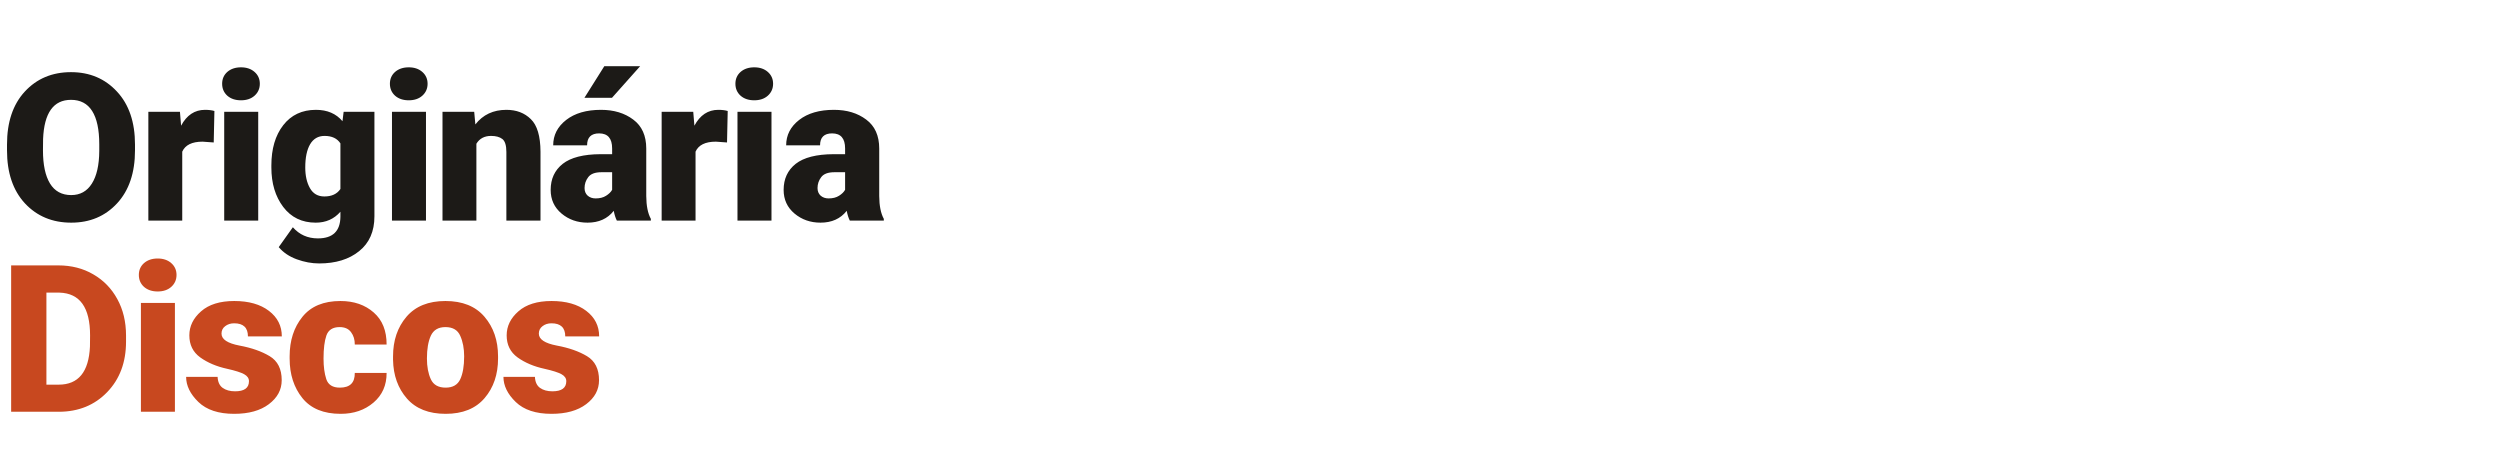
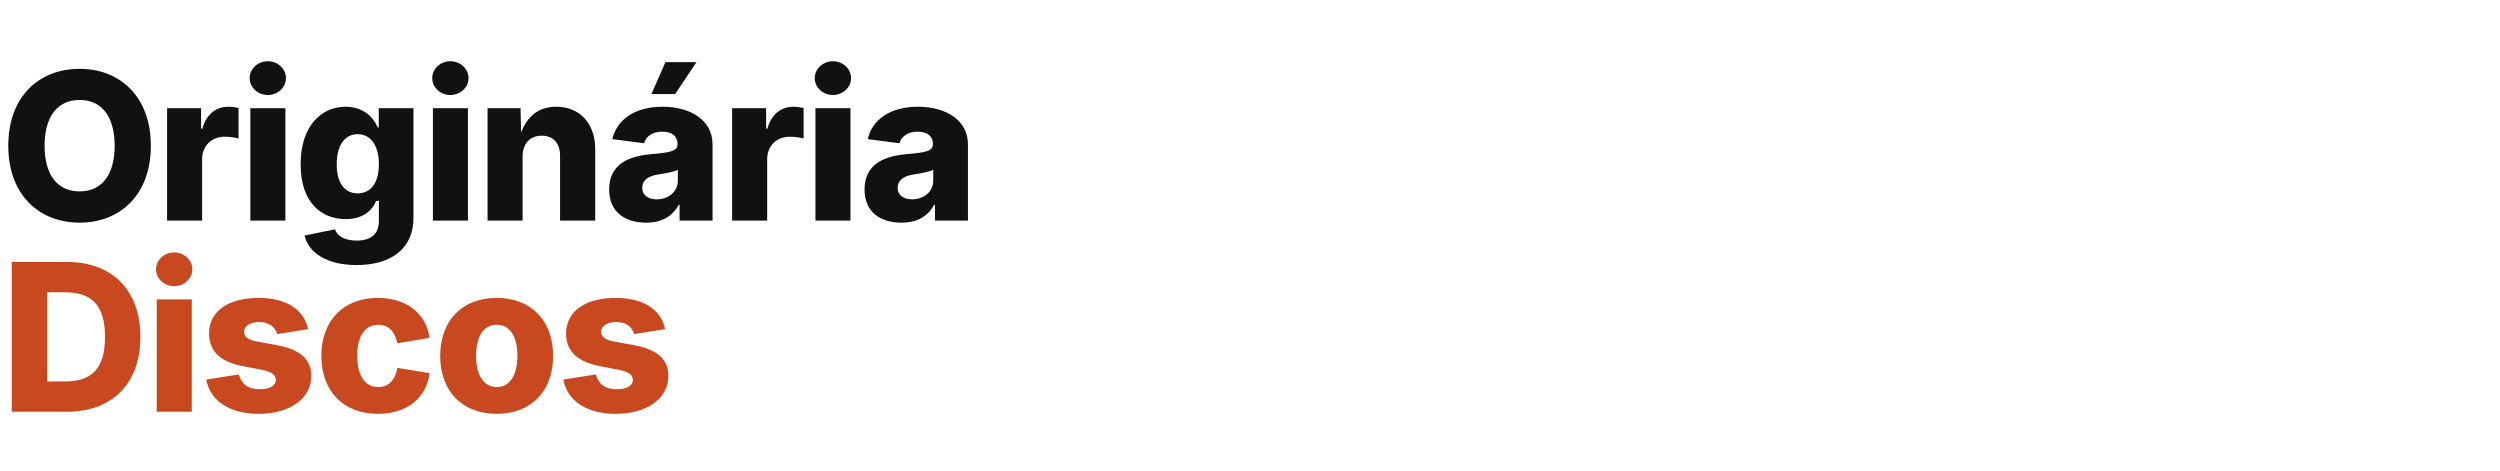
<svg xmlns="http://www.w3.org/2000/svg" viewBox="0 0 340 64" role="img" aria-label="Originária Discos">
-   <text x="0" y="30" font-family="system-ui, -apple-system, 'Segoe UI', Roboto, Helvetica, Arial, sans-serif" font-size="28" font-weight="800" letter-spacing="-0.5" fill="#1c1a17">Originária</text>
-   <text x="0" y="56" font-family="system-ui, -apple-system, 'Segoe UI', Roboto, Helvetica, Arial, sans-serif" font-size="28" font-weight="800" letter-spacing="-0.5" fill="#c8481f">Discos</text>
+   <style>
+     .logo-texto { fill: #111111; }
+     @media (prefers-color-scheme: dark) {
+       .logo-texto { fill: #ededed; }
+     }
+   </style>
+   <text x="0" y="30" class="logo-texto" font-family="Inter, system-ui, -apple-system, 'Segoe UI', Roboto, Helvetica, Arial, sans-serif" font-size="28" font-weight="800" letter-spacing="-0.5">Originária</text>
+   <text x="0" y="56" font-family="Inter, system-ui, -apple-system, 'Segoe UI', Roboto, Helvetica, Arial, sans-serif" font-size="28" font-weight="800" letter-spacing="-0.5" fill="#c8481f">Discos</text>
</svg>
